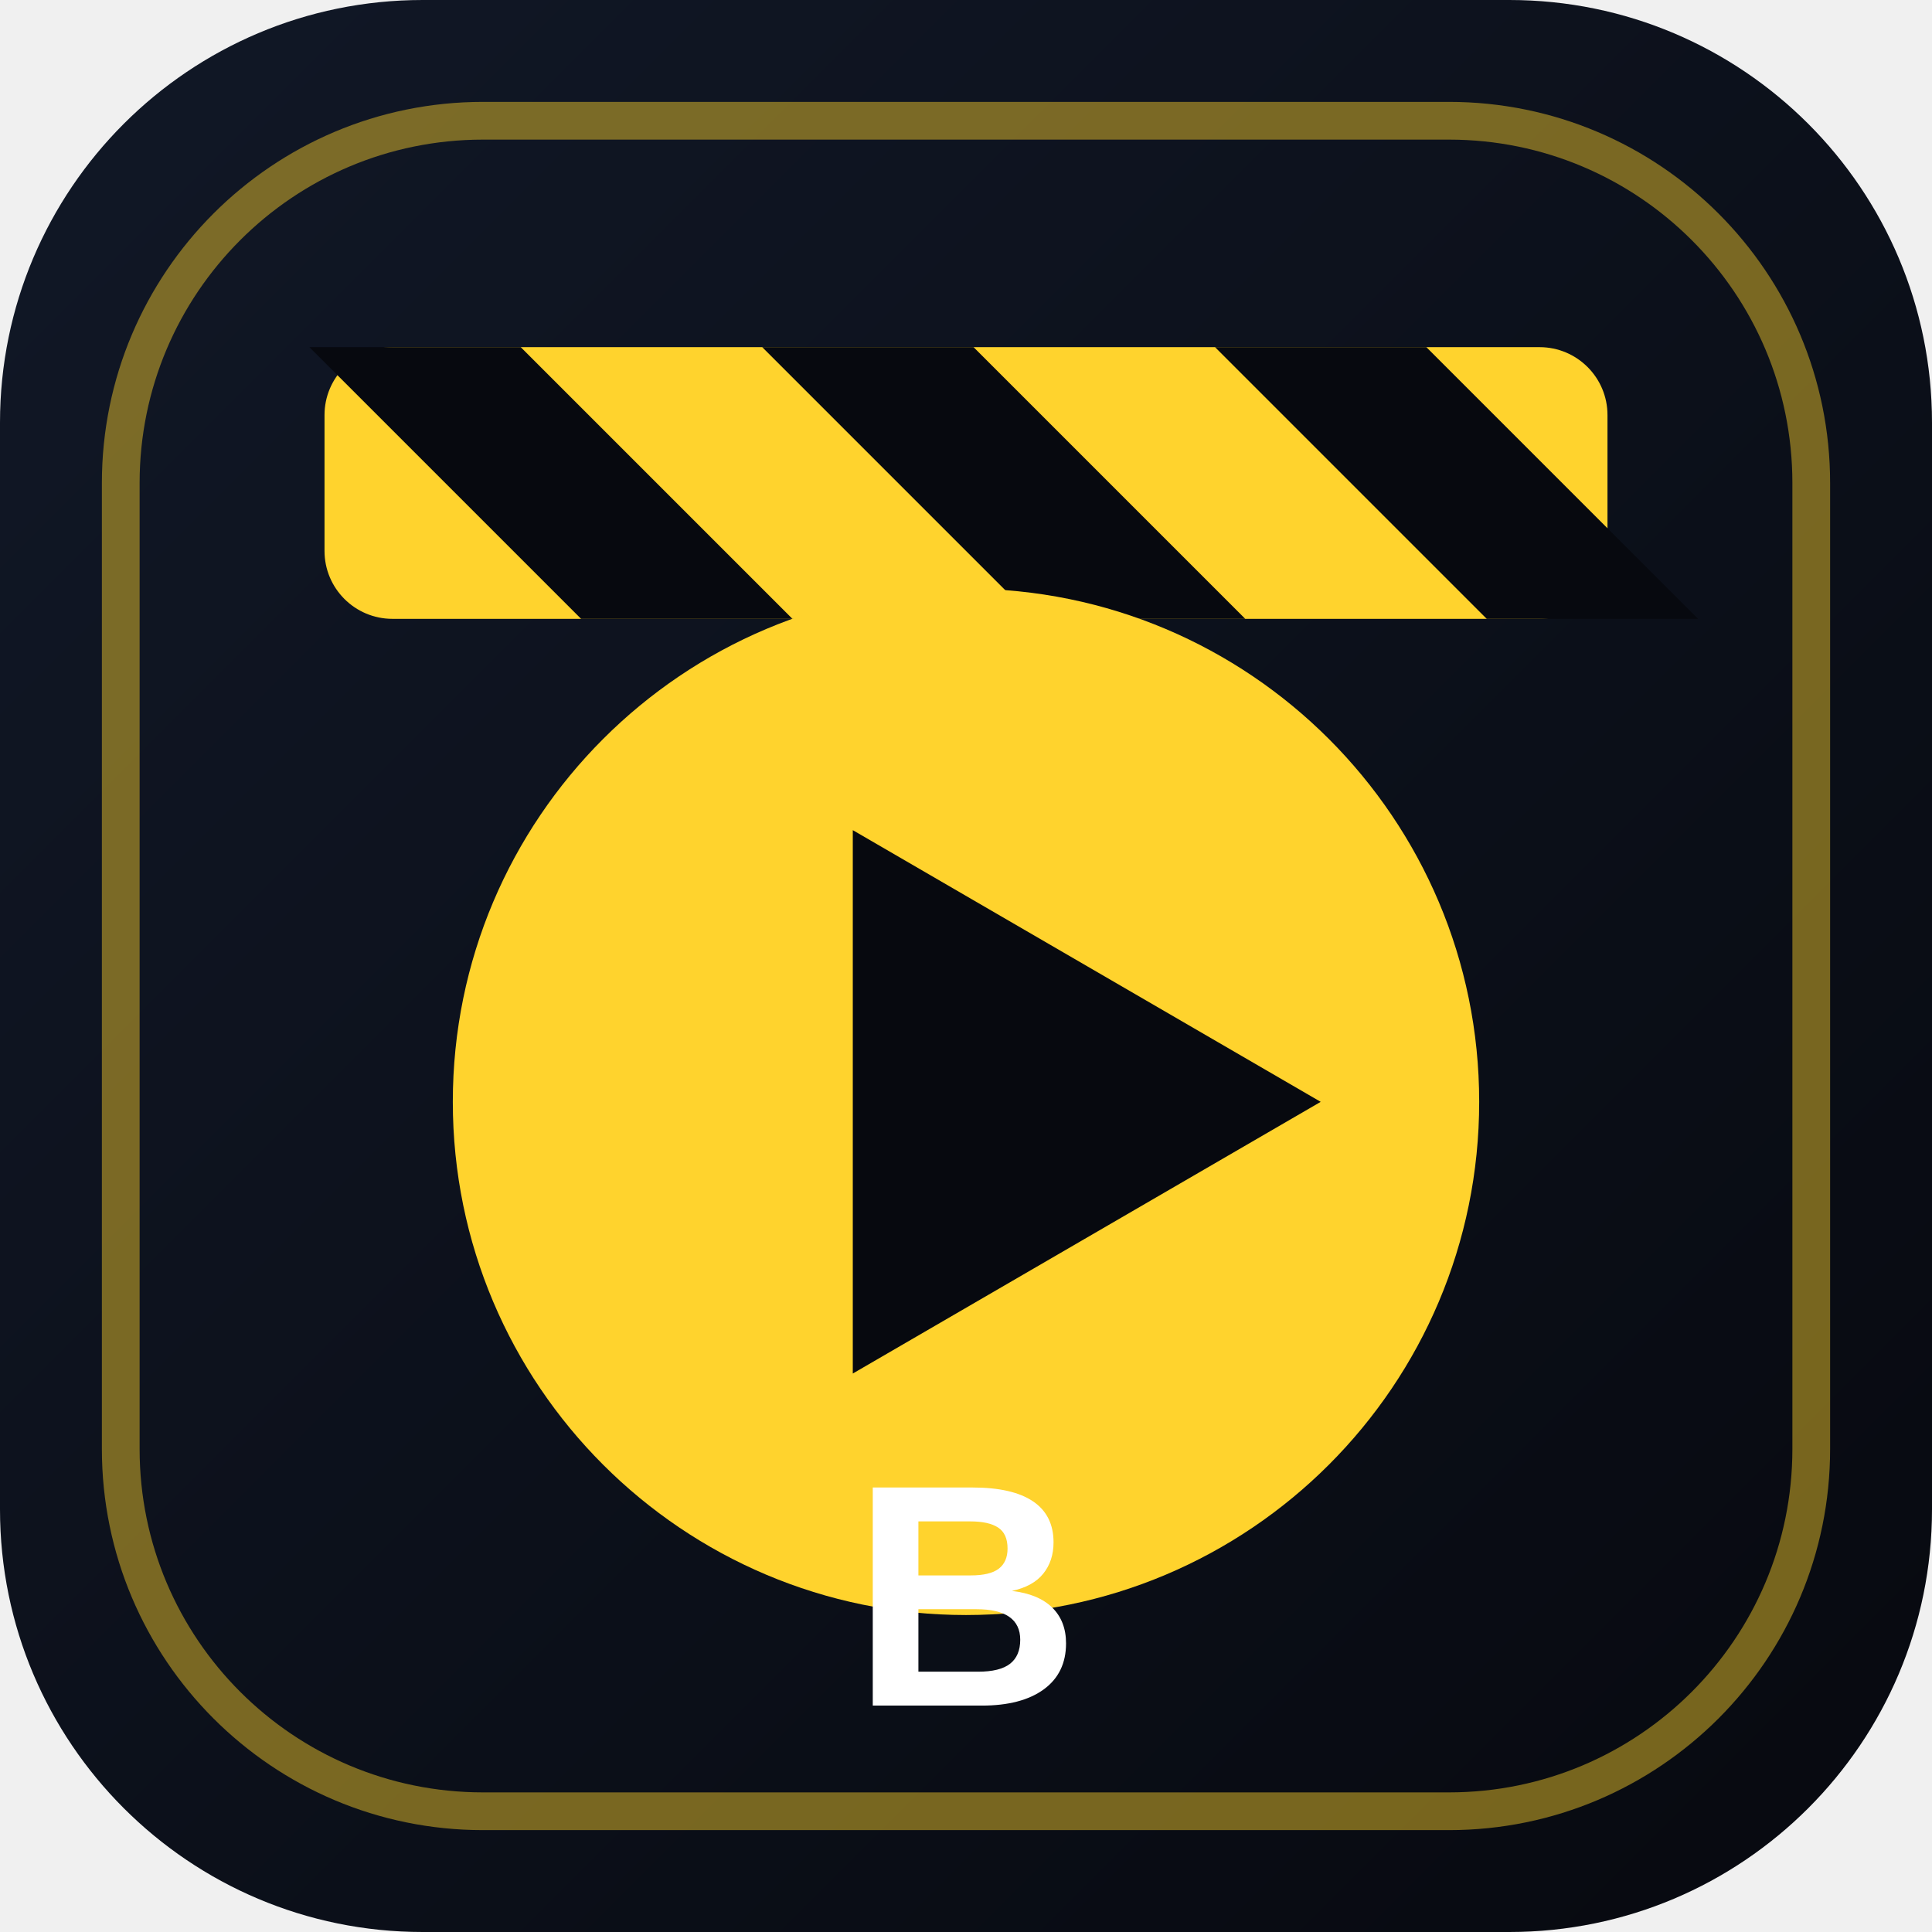
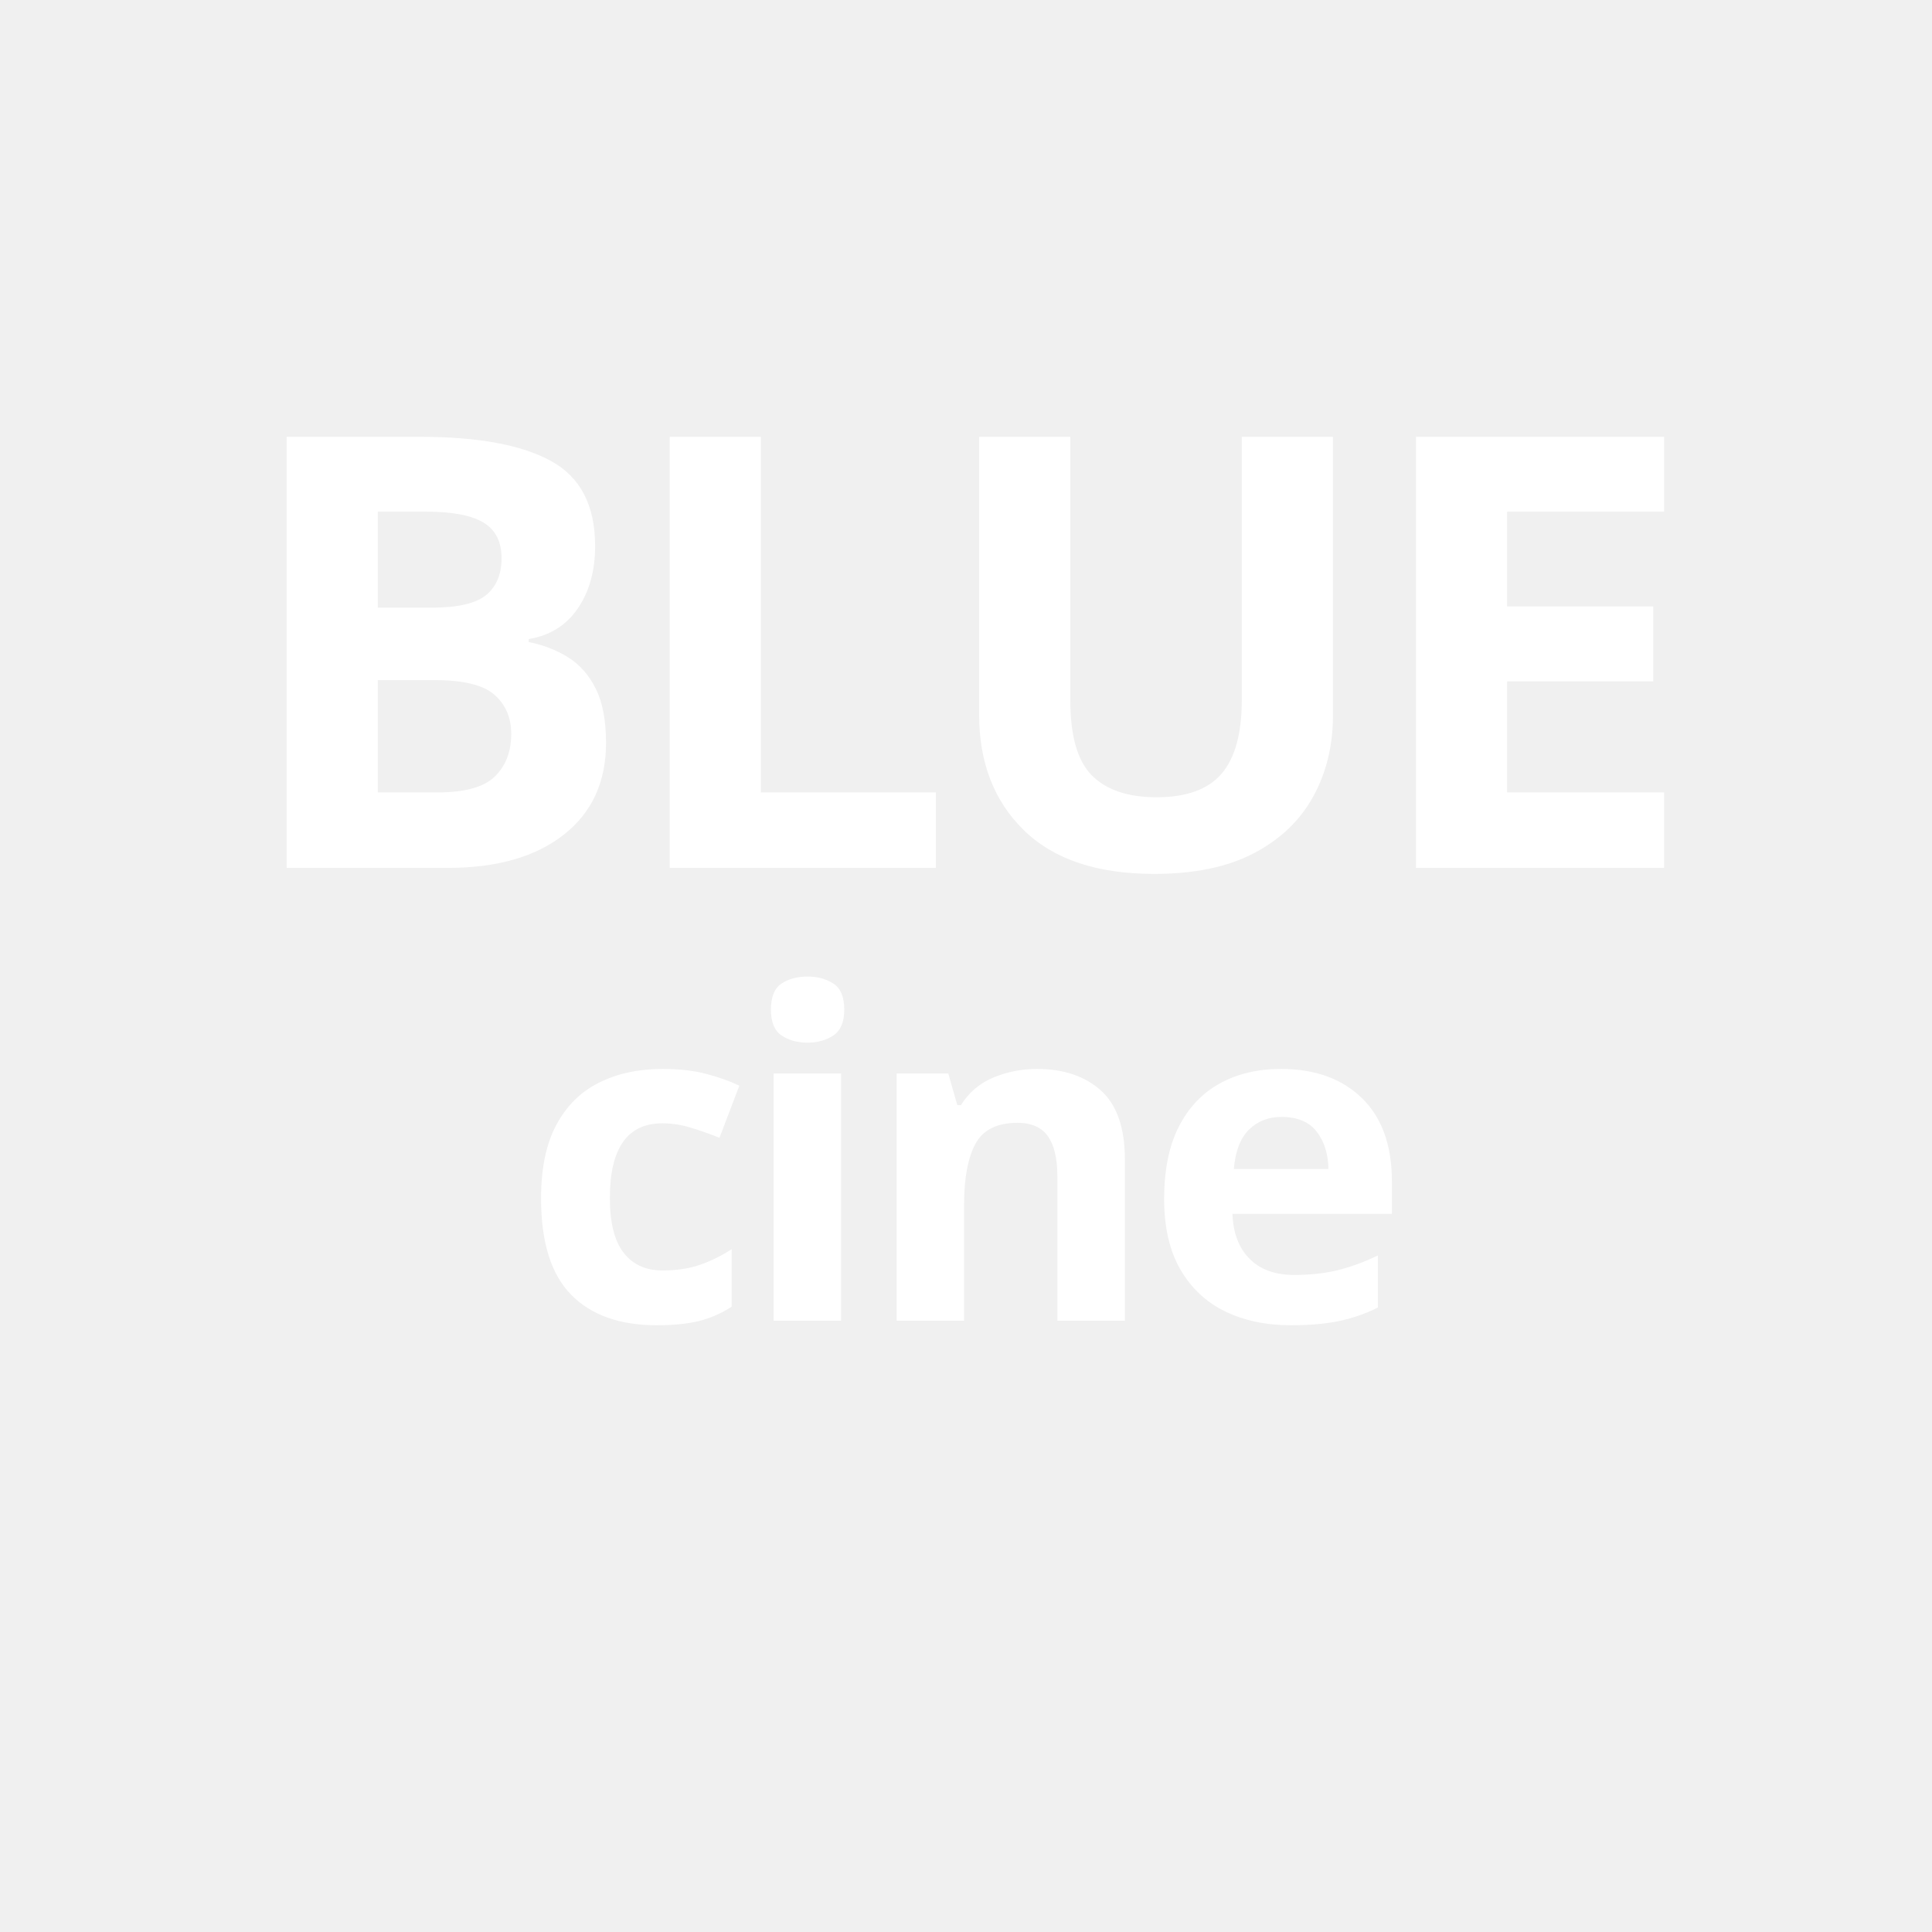
- <svg xmlns="http://www.w3.org/2000/svg" viewBox="0 0 512 512">
-   <defs>
-     <linearGradient id="bg" x1="0" y1="0" x2="1" y2="1">
-       <stop offset="0" stop-color="#111827" />
-       <stop offset="1" stop-color="#07090f" />
-     </linearGradient>
-   </defs>
-   <rect width="512" height="512" rx="112" fill="url(#bg)" />
-   <rect x="32" y="32" width="448" height="448" rx="96" fill="none" stroke="#ffd32d" stroke-width="10" stroke-opacity=".45" />
-   <rect x="86" y="92" width="340" height="72" rx="18" fill="#ffd32d" />
-   <path d="M82 92h56l72 72h-56zM202 92h56l72 72h-56zM322 92h56l72 72h-56z" fill="#07090f" />
-   <circle cx="256" cy="292" r="136" fill="#ffd32d" />
-   <path d="M226 220v144l124-72z" fill="#07090f" />
-   <text x="256" y="452" text-anchor="middle" font-family="Arial, Helvetica, sans-serif" font-size="84" font-weight="800" fill="#fff">B</text>
+ <svg xmlns="http://www.w3.org/2000/svg" width="512" height="512" viewBox="0 0 512 512">
+   <g transform="translate(256, 260)">
+     <text y="-30" font-family="Arial Black, Impact, sans-serif" font-weight="900" font-size="160" fill="#FFFFFF" text-anchor="middle" letter-spacing="-6">BLUE</text>
+     <text y="90" font-family="Arial Black, Impact, sans-serif" font-weight="900" font-size="120" fill="#FFFFFF" text-anchor="middle" letter-spacing="-4">cine</text>
+   </g>
</svg>
